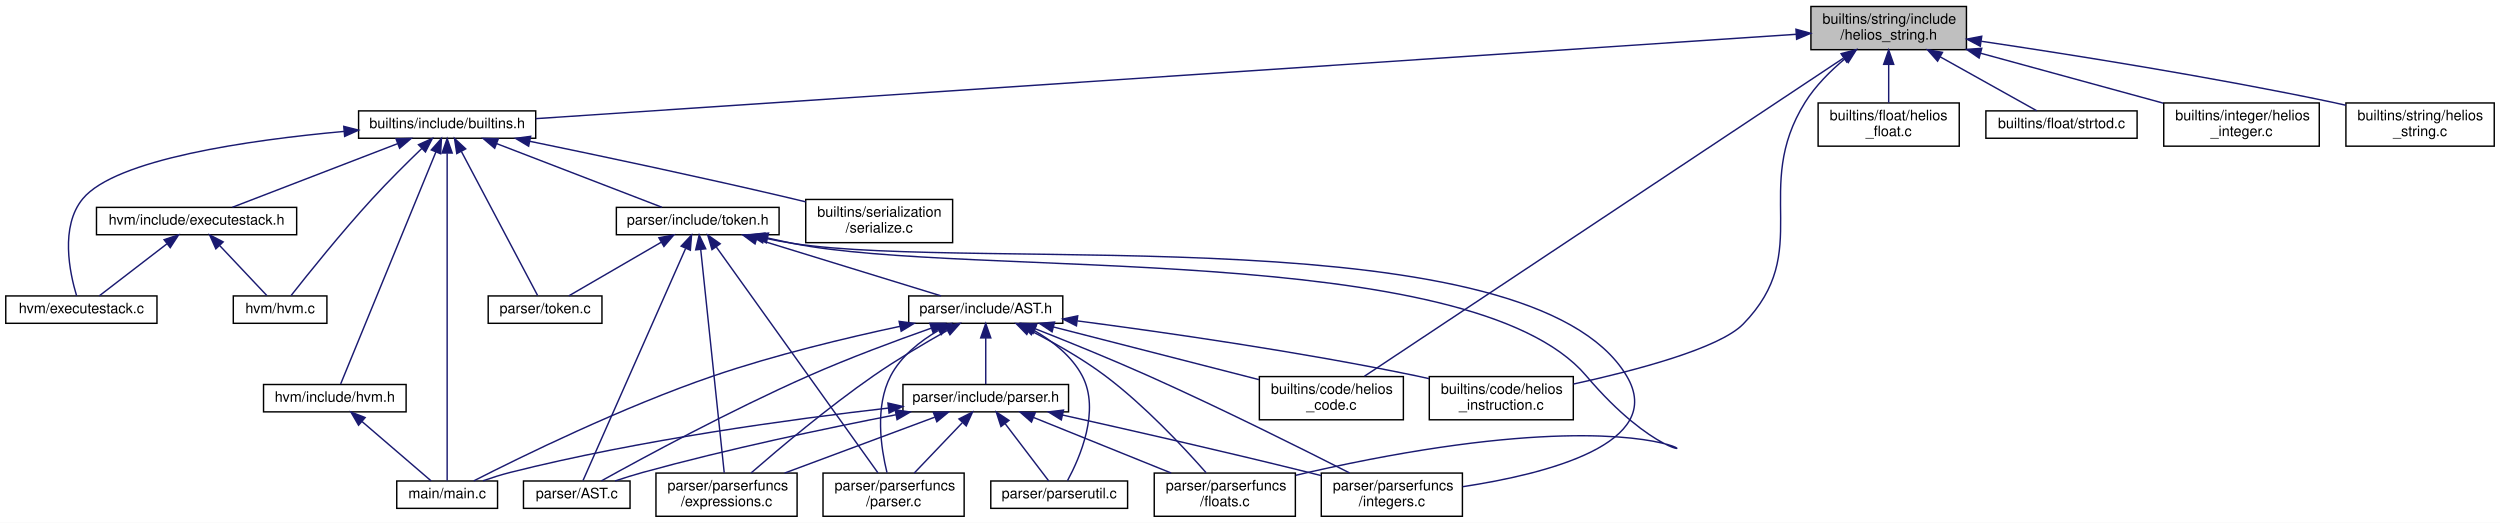
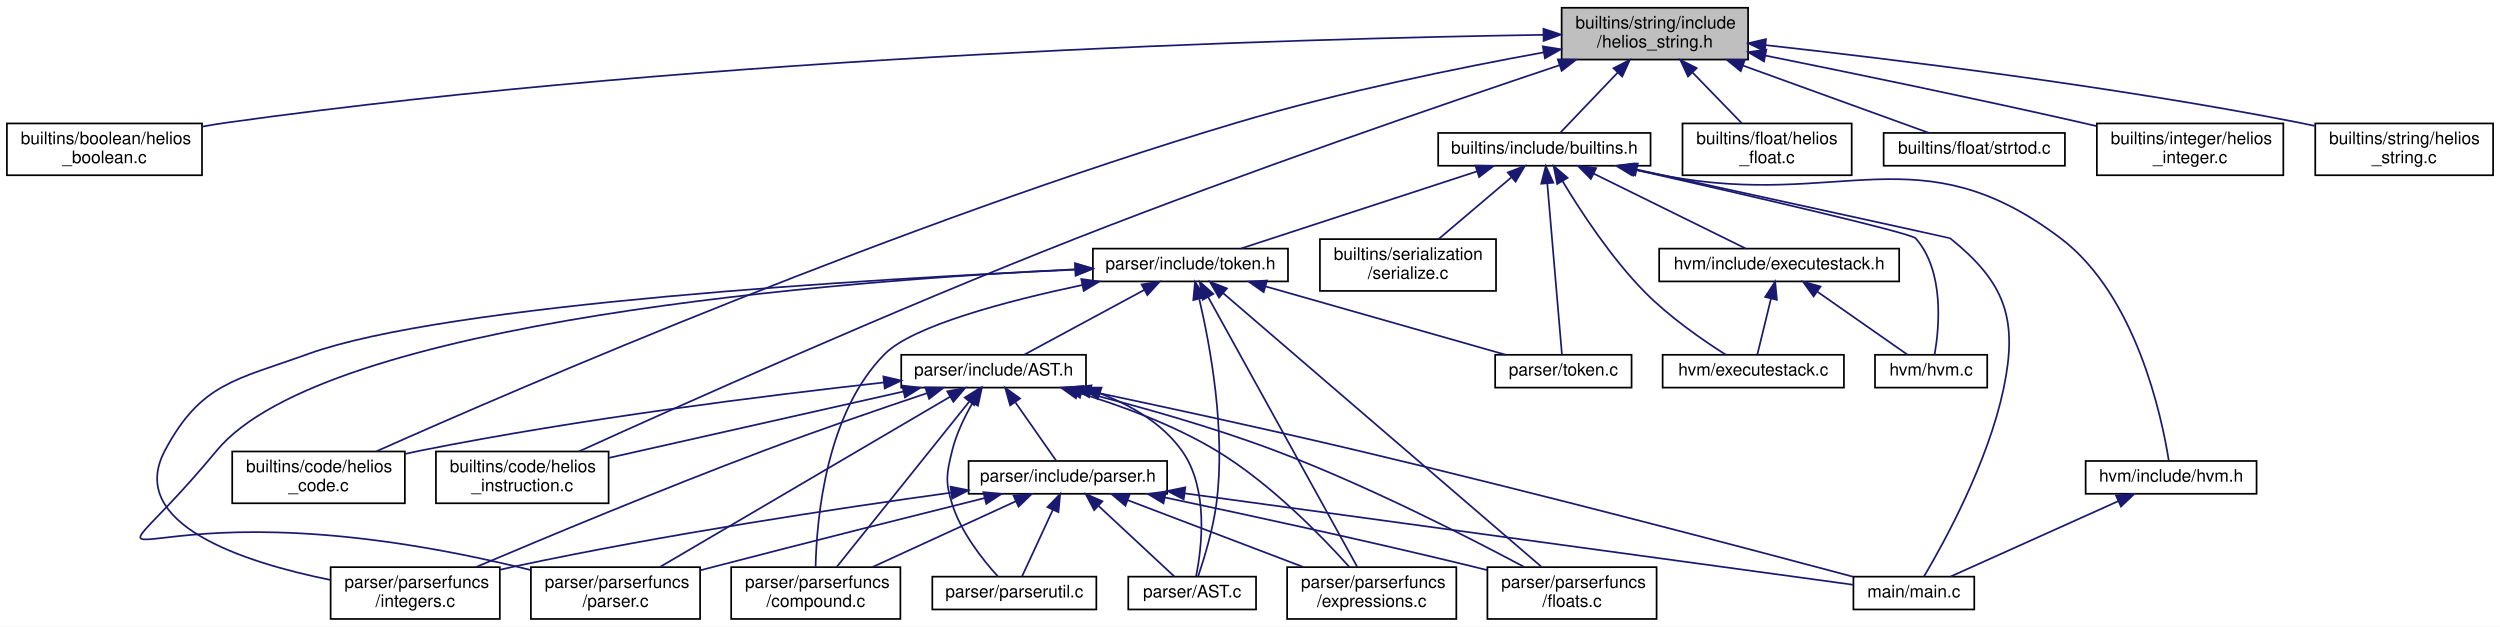
- <svg xmlns="http://www.w3.org/2000/svg" xmlns:xlink="http://www.w3.org/1999/xlink" width="1736pt" height="363pt" viewBox="0.00 0.00 1736.00 363.00">
+ <svg xmlns="http://www.w3.org/2000/svg" xmlns:xlink="http://www.w3.org/1999/xlink" width="1448pt" height="363pt" viewBox="0.00 0.00 1448.00 363.00">
  <g id="graph0" class="graph" transform="scale(1 1) rotate(0) translate(4 359)">
-     <polygon fill="#ffffff" stroke="transparent" points="-4,4 -4,-359 1732,-359 1732,4 -4,4" />
+     <polygon fill="#ffffff" stroke="transparent" points="-4,4 -4,-359 1444,-359 1444,4 -4,4" />
    <g id="node1" class="node">
      <g id="a_node1">
        <a xlink:title=" ">
-           <polygon fill="#bfbfbf" stroke="#000000" points="1253.5,-324.5 1253.5,-354.5 1361.5,-354.5 1361.5,-324.5 1253.5,-324.5" />
-           <text text-anchor="start" x="1261.5" y="-342.5" font-family="Helvetica,sans-Serif" font-size="10.00" fill="#000000">builtins/string/include</text>
-           <text text-anchor="middle" x="1307.5" y="-331.5" font-family="Helvetica,sans-Serif" font-size="10.00" fill="#000000">/helios_string.h</text>
+           <polygon fill="#bfbfbf" stroke="#000000" points="900.5,-324.5 900.5,-354.5 1008.5,-354.5 1008.5,-324.5 900.5,-324.5" />
+           <text text-anchor="start" x="908.5" y="-342.5" font-family="Helvetica,sans-Serif" font-size="10.00" fill="#000000">builtins/string/include</text>
+           <text text-anchor="middle" x="954.5" y="-331.5" font-family="Helvetica,sans-Serif" font-size="10.00" fill="#000000">/helios_string.h</text>
        </a>
      </g>
    </g>
    <g id="node2" class="node">
      <g id="a_node2">
-         <a xlink:href="helios__code_8c.html" target="_top" xlink:title=" ">
-           <polygon fill="#ffffff" stroke="#000000" points="870.5,-67.5 870.5,-97.5 970.5,-97.5 970.5,-67.5 870.5,-67.5" />
-           <text text-anchor="start" x="878.5" y="-85.5" font-family="Helvetica,sans-Serif" font-size="10.00" fill="#000000">builtins/code/helios</text>
-           <text text-anchor="middle" x="920.5" y="-74.5" font-family="Helvetica,sans-Serif" font-size="10.00" fill="#000000">_code.c</text>
+         <a xlink:href="helios__boolean_8c.html" target="_top" xlink:title=" ">
+           <polygon fill="#ffffff" stroke="#000000" points="0,-257.5 0,-287.5 113,-287.5 113,-257.5 0,-257.5" />
+           <text text-anchor="start" x="8" y="-275.5" font-family="Helvetica,sans-Serif" font-size="10.00" fill="#000000">builtins/boolean/helios</text>
+           <text text-anchor="middle" x="56.5" y="-264.5" font-family="Helvetica,sans-Serif" font-size="10.00" fill="#000000">_boolean.c</text>
        </a>
      </g>
    </g>
    <g id="edge1" class="edge">
-       <path fill="none" stroke="#191970" d="M1276.101,-318.649C1200.477,-268.428 1009.608,-141.675 943.479,-97.76" />
-       <polygon fill="#191970" stroke="#191970" points="1274.469,-321.767 1284.736,-324.383 1278.342,-315.935 1274.469,-321.767" />
+       <path fill="none" stroke="#191970" d="M889.919,-338.827C750.194,-336.638 409.664,-327.35 127.5,-288 122.877,-287.355 118.106,-286.573 113.329,-285.707" />
+       <polygon fill="#191970" stroke="#191970" points="889.976,-342.328 900.027,-338.978 890.081,-335.329 889.976,-342.328" />
    </g>
    <g id="node3" class="node">
      <g id="a_node3">
-         <a xlink:href="helios__instruction_8c.html" target="_top" xlink:title=" ">
-           <polygon fill="#ffffff" stroke="#000000" points="988.5,-67.5 988.5,-97.5 1088.5,-97.5 1088.5,-67.5 988.5,-67.5" />
-           <text text-anchor="start" x="996.5" y="-85.5" font-family="Helvetica,sans-Serif" font-size="10.00" fill="#000000">builtins/code/helios</text>
-           <text text-anchor="middle" x="1038.5" y="-74.5" font-family="Helvetica,sans-Serif" font-size="10.00" fill="#000000">_instruction.c</text>
+         <a xlink:href="helios__code_8c.html" target="_top" xlink:title=" ">
+           <polygon fill="#ffffff" stroke="#000000" points="130.5,-67.5 130.5,-97.5 230.5,-97.5 230.5,-67.5 130.5,-67.5" />
+           <text text-anchor="start" x="138.5" y="-85.5" font-family="Helvetica,sans-Serif" font-size="10.00" fill="#000000">builtins/code/helios</text>
+           <text text-anchor="middle" x="180.5" y="-74.5" font-family="Helvetica,sans-Serif" font-size="10.00" fill="#000000">_code.c</text>
        </a>
      </g>
    </g>
    <g id="edge2" class="edge">
-       <path fill="none" stroke="#191970" d="M1277.149,-318.211C1267.091,-309.82 1256.651,-299.444 1249.5,-288 1211.844,-227.735 1256.112,-184.877 1206.5,-134 1189.994,-117.073 1131.888,-101.764 1088.608,-92.319" />
-       <polygon fill="#191970" stroke="#191970" points="1275.056,-321.018 1285.064,-324.496 1279.409,-315.536 1275.056,-321.018" />
+       <path fill="none" stroke="#191970" d="M890.189,-328.694C841.018,-319.742 771.817,-305.646 712.5,-288 519.375,-230.547 297.117,-134.58 214.079,-97.634" />
+       <polygon fill="#191970" stroke="#191970" points="889.595,-332.144 900.057,-330.471 890.835,-325.254 889.595,-332.144" />
    </g>
    <g id="node4" class="node">
      <g id="a_node4">
-         <a xlink:href="helios__float_8c.html" target="_top" xlink:title=" ">
-           <polygon fill="#ffffff" stroke="#000000" points="1258.5,-257.5 1258.5,-287.5 1356.5,-287.5 1356.5,-257.5 1258.5,-257.5" />
-           <text text-anchor="start" x="1266.5" y="-275.5" font-family="Helvetica,sans-Serif" font-size="10.00" fill="#000000">builtins/float/helios</text>
-           <text text-anchor="middle" x="1307.5" y="-264.5" font-family="Helvetica,sans-Serif" font-size="10.00" fill="#000000">_float.c</text>
+         <a xlink:href="helios__instruction_8c.html" target="_top" xlink:title=" ">
+           <polygon fill="#ffffff" stroke="#000000" points="248.5,-67.5 248.5,-97.5 348.5,-97.5 348.5,-67.5 248.5,-67.5" />
+           <text text-anchor="start" x="256.5" y="-85.5" font-family="Helvetica,sans-Serif" font-size="10.00" fill="#000000">builtins/code/helios</text>
+           <text text-anchor="middle" x="298.5" y="-74.5" font-family="Helvetica,sans-Serif" font-size="10.00" fill="#000000">_instruction.c</text>
        </a>
      </g>
    </g>
    <g id="edge3" class="edge">
-       <path fill="none" stroke="#191970" d="M1307.5,-314.025C1307.5,-305.128 1307.5,-295.429 1307.5,-287.643" />
-       <polygon fill="#191970" stroke="#191970" points="1304,-314.297 1307.5,-324.297 1311,-314.297 1304,-314.297" />
+       <path fill="none" stroke="#191970" d="M899.004,-321.147C832.211,-298.765 716.878,-259.18 619.5,-221 512.984,-179.237 389.29,-123.885 331.466,-97.599" />
+       <polygon fill="#191970" stroke="#191970" points="898.304,-324.603 908.898,-324.456 900.524,-317.965 898.304,-324.603" />
    </g>
    <g id="node5" class="node">
      <g id="a_node5">
-         <a xlink:href="strtod_8c.html" target="_top" xlink:title=" ">
-           <polygon fill="#ffffff" stroke="#000000" points="1375,-263 1375,-282 1480,-282 1480,-263 1375,-263" />
-           <text text-anchor="middle" x="1427.5" y="-270" font-family="Helvetica,sans-Serif" font-size="10.00" fill="#000000">builtins/float/strtod.c</text>
+         <a xlink:href="helios__float_8c.html" target="_top" xlink:title=" ">
+           <polygon fill="#ffffff" stroke="#000000" points="970.5,-257.5 970.5,-287.5 1068.5,-287.5 1068.5,-257.5 970.5,-257.5" />
+           <text text-anchor="start" x="978.5" y="-275.5" font-family="Helvetica,sans-Serif" font-size="10.00" fill="#000000">builtins/float/helios</text>
+           <text text-anchor="middle" x="1019.5" y="-264.5" font-family="Helvetica,sans-Serif" font-size="10.00" fill="#000000">_float.c</text>
        </a>
      </g>
    </g>
    <g id="edge4" class="edge">
-       <path fill="none" stroke="#191970" d="M1343.248,-319.541C1365.408,-307.168 1392.875,-291.832 1410.299,-282.104" />
-       <polygon fill="#191970" stroke="#191970" points="1341.455,-316.533 1334.43,-324.464 1344.868,-322.645 1341.455,-316.533" />
+       <path fill="none" stroke="#191970" d="M976.401,-316.925C985.755,-307.283 996.426,-296.284 1004.809,-287.643" />
+       <polygon fill="#191970" stroke="#191970" points="973.701,-314.682 969.25,-324.297 978.725,-319.556 973.701,-314.682" />
    </g>
    <g id="node6" class="node">
      <g id="a_node6">
+         <a xlink:href="strtod_8c.html" target="_top" xlink:title=" ">
+           <polygon fill="#ffffff" stroke="#000000" points="1087,-263 1087,-282 1192,-282 1192,-263 1087,-263" />
+           <text text-anchor="middle" x="1139.5" y="-270" font-family="Helvetica,sans-Serif" font-size="10.00" fill="#000000">builtins/float/strtod.c</text>
+         </a>
+       </g>
+     </g>
+     <g id="edge5" class="edge">
+       <path fill="none" stroke="#191970" d="M1005.581,-321C1040.501,-308.354 1085.344,-292.113 1113.254,-282.005" />
+       <polygon fill="#191970" stroke="#191970" points="1004.228,-317.768 996.018,-324.464 1006.612,-324.349 1004.228,-317.768" />
+     </g>
+     <g id="node7" class="node">
+       <g id="a_node7">
        <a xlink:href="builtins_8h.html" target="_top" xlink:title=" ">
-           <polygon fill="#ffffff" stroke="#000000" points="245,-263 245,-282 368,-282 368,-263 245,-263" />
-           <text text-anchor="middle" x="306.5" y="-270" font-family="Helvetica,sans-Serif" font-size="10.00" fill="#000000">builtins/include/builtins.h</text>
-         </a>
-       </g>
-     </g>
-     <g id="edge5" class="edge">
-       <path fill="none" stroke="#191970" d="M1243.127,-335.191C1061.429,-323.03 546.266,-288.548 368.06,-276.62" />
-       <polygon fill="#191970" stroke="#191970" points="1243.116,-338.698 1253.327,-335.874 1243.583,-331.714 1243.116,-338.698" />
+           <polygon fill="#ffffff" stroke="#000000" points="829,-263 829,-282 952,-282 952,-263 829,-263" />
+           <text text-anchor="middle" x="890.5" y="-270" font-family="Helvetica,sans-Serif" font-size="10.00" fill="#000000">builtins/include/builtins.h</text>
+         </a>
+       </g>
+     </g>
+     <g id="edge6" class="edge">
+       <path fill="none" stroke="#191970" d="M932.878,-316.865C921.543,-304.998 908.259,-291.092 899.627,-282.055" />
+       <polygon fill="#191970" stroke="#191970" points="930.539,-319.483 939.977,-324.297 935.601,-314.648 930.539,-319.483" />
+     </g>
+     <g id="node25" class="node">
+       <g id="a_node25">
+         <a xlink:href="helios__integer_8c.html" target="_top" xlink:title=" ">
+           <polygon fill="#ffffff" stroke="#000000" points="1210.5,-257.5 1210.5,-287.5 1318.5,-287.5 1318.5,-257.5 1210.5,-257.5" />
+           <text text-anchor="start" x="1218.5" y="-275.5" font-family="Helvetica,sans-Serif" font-size="10.00" fill="#000000">builtins/integer/helios</text>
+           <text text-anchor="middle" x="1264.5" y="-264.5" font-family="Helvetica,sans-Serif" font-size="10.00" fill="#000000">_integer.c</text>
+         </a>
+       </g>
+     </g>
+     <g id="edge45" class="edge">
+       <path fill="none" stroke="#191970" d="M1018.598,-326.788C1068.537,-316.727 1139.558,-302.073 1201.5,-288 1204.356,-287.351 1207.281,-286.674 1210.233,-285.982" />
+       <polygon fill="#191970" stroke="#191970" points="1017.7,-323.399 1008.586,-328.801 1019.08,-330.261 1017.7,-323.399" />
+     </g>
+     <g id="node26" class="node">
+       <g id="a_node26">
+         <a xlink:href="helios__string_8c.html" target="_top" xlink:title=" ">
+           <polygon fill="#ffffff" stroke="#000000" points="1337,-257.5 1337,-287.5 1440,-287.5 1440,-257.5 1337,-257.5" />
+           <text text-anchor="start" x="1345" y="-275.5" font-family="Helvetica,sans-Serif" font-size="10.00" fill="#000000">builtins/string/helios</text>
+           <text text-anchor="middle" x="1388.5" y="-264.5" font-family="Helvetica,sans-Serif" font-size="10.00" fill="#000000">_string.c</text>
+         </a>
+       </g>
+     </g>
+     <g id="edge46" class="edge">
+       <path fill="none" stroke="#191970" d="M1018.727,-332.839C1093.341,-324.591 1219.962,-309.018 1327.5,-288 1330.503,-287.413 1333.578,-286.769 1336.675,-286.088" />
+       <polygon fill="#191970" stroke="#191970" points="1018.11,-329.385 1008.551,-333.954 1018.873,-336.344 1018.11,-329.385" />
+     </g>
+     <g id="node8" class="node">
+       <g id="a_node8">
+         <a xlink:href="serialize_8c.html" target="_top" xlink:title=" ">
+           <polygon fill="#ffffff" stroke="#000000" points="760.5,-190.5 760.5,-220.5 862.5,-220.5 862.5,-190.5 760.5,-190.5" />
+           <text text-anchor="start" x="768.5" y="-208.5" font-family="Helvetica,sans-Serif" font-size="10.00" fill="#000000">builtins/serialization</text>
+           <text text-anchor="middle" x="811.5" y="-197.5" font-family="Helvetica,sans-Serif" font-size="10.00" fill="#000000">/serialize.c</text>
+         </a>
+       </g>
+     </g>
+     <g id="edge7" class="edge">
+       <path fill="none" stroke="#191970" d="M871.4,-256.301C858.559,-245.411 841.753,-231.158 829.212,-220.522" />
+       <polygon fill="#191970" stroke="#191970" points="869.291,-259.102 879.181,-262.901 873.818,-253.763 869.291,-259.102" />
+     </g>
+     <g id="node9" class="node">
+       <g id="a_node9">
+         <a xlink:href="executestack_8c.html" target="_top" xlink:title=" ">
+           <polygon fill="#ffffff" stroke="#000000" points="959,-134.5 959,-153.5 1064,-153.5 1064,-134.5 959,-134.5" />
+           <text text-anchor="middle" x="1011.5" y="-141.5" font-family="Helvetica,sans-Serif" font-size="10.00" fill="#000000">hvm/executestack.c</text>
+         </a>
+       </g>
+     </g>
+     <g id="edge8" class="edge">
+       <path fill="none" stroke="#191970" d="M901.013,-254.089C911.614,-236.462 929.142,-209.708 948.5,-190 962.83,-175.411 982.174,-162.028 995.631,-153.505" />
+       <polygon fill="#191970" stroke="#191970" points="897.919,-252.447 895.869,-262.841 903.954,-255.994 897.919,-252.447" />
+     </g>
+     <g id="node10" class="node">
+       <g id="a_node10">
+         <a xlink:href="hvm_8c.html" target="_top" xlink:title=" ">
+           <polygon fill="#ffffff" stroke="#000000" points="1082,-134.5 1082,-153.5 1147,-153.5 1147,-134.5 1082,-134.5" />
+           <text text-anchor="middle" x="1114.5" y="-141.5" font-family="Helvetica,sans-Serif" font-size="10.00" fill="#000000">hvm/hvm.c</text>
+         </a>
+       </g>
+     </g>
+     <g id="edge9" class="edge">
+       <path fill="none" stroke="#191970" d="M942.783,-260.747C1005.533,-246.53 1102.745,-224.103 1105.5,-221 1122.209,-202.179 1119.31,-169.768 1116.533,-153.664" />
+       <polygon fill="#191970" stroke="#191970" points="942.008,-257.334 933.027,-262.954 943.553,-264.161 942.008,-257.334" />
+     </g>
+     <g id="node11" class="node">
+       <g id="a_node11">
+         <a xlink:href="executestack_8h.html" target="_top" xlink:title=" ">
+           <polygon fill="#ffffff" stroke="#000000" points="957,-196 957,-215 1096,-215 1096,-196 957,-196" />
+           <text text-anchor="middle" x="1026.5" y="-203" font-family="Helvetica,sans-Serif" font-size="10.00" fill="#000000">hvm/include/executestack.h</text>
+         </a>
+       </g>
+     </g>
+     <g id="edge10" class="edge">
+       <path fill="none" stroke="#191970" d="M919.118,-258.401C945.531,-245.389 984.041,-226.417 1007.051,-215.082" />
+       <polygon fill="#191970" stroke="#191970" points="917.409,-255.341 909.986,-262.901 920.503,-261.621 917.409,-255.341" />
+     </g>
+     <g id="node12" class="node">
+       <g id="a_node12">
+         <a xlink:href="hvm_8h.html" target="_top" xlink:title=" ">
+           <polygon fill="#ffffff" stroke="#000000" points="1204,-73 1204,-92 1303,-92 1303,-73 1204,-73" />
+           <text text-anchor="middle" x="1253.5" y="-80" font-family="Helvetica,sans-Serif" font-size="10.00" fill="#000000">hvm/include/hvm.h</text>
+         </a>
+       </g>
+     </g>
+     <g id="edge13" class="edge">
+       <path fill="none" stroke="#191970" d="M942.184,-260.849C948.676,-259.494 955.234,-258.178 961.5,-257 1062.324,-238.052 1107.661,-282.862 1189.5,-221 1233.24,-187.937 1248.089,-117.788 1252.171,-92.146" />
+       <polygon fill="#191970" stroke="#191970" points="941.144,-257.492 932.09,-262.995 942.6,-264.339 941.144,-257.492" />
+     </g>
+     <g id="node13" class="node">
+       <g id="a_node13">
+         <a xlink:href="main_8c.html" target="_top" xlink:title=" ">
+           <polygon fill="#ffffff" stroke="#000000" points="1069.5,-6 1069.5,-25 1139.5,-25 1139.5,-6 1069.5,-6" />
+           <text text-anchor="middle" x="1104.5" y="-13" font-family="Helvetica,sans-Serif" font-size="10.00" fill="#000000">main/main.c</text>
+         </a>
+       </g>
+     </g>
+     <g id="edge15" class="edge">
+       <path fill="none" stroke="#191970" d="M943.99,-260.815C1013.269,-245.677 1125.275,-221.181 1125.5,-221 1157.506,-195.298 1164.927,-174.174 1156.5,-134 1147.506,-91.123 1122.043,-44.811 1110.418,-25.175" />
+       <polygon fill="#191970" stroke="#191970" points="943.12,-257.423 934.097,-262.977 944.614,-264.262 943.12,-257.423" />
+     </g>
+     <g id="node14" class="node">
+       <g id="a_node14">
+         <a xlink:href="token_8h.html" target="_top" xlink:title=" ">
+           <polygon fill="#ffffff" stroke="#000000" points="629,-196 629,-215 742,-215 742,-196 629,-196" />
+           <text text-anchor="middle" x="685.5" y="-203" font-family="Helvetica,sans-Serif" font-size="10.00" fill="#000000">parser/include/token.h</text>
+         </a>
+       </g>
+     </g>
+     <g id="edge16" class="edge">
+       <path fill="none" stroke="#191970" d="M851.484,-259.748C811.651,-246.73 750.718,-226.815 714.817,-215.082" />
+       <polygon fill="#191970" stroke="#191970" points="850.536,-263.121 861.129,-262.901 852.711,-256.467 850.536,-263.121" />
+     </g>
+     <g id="node24" class="node">
+       <g id="a_node24">
+         <a xlink:href="token_8c.html" target="_top" xlink:title=" ">
+           <polygon fill="#ffffff" stroke="#000000" points="862,-134.5 862,-153.5 941,-153.5 941,-134.5 862,-134.5" />
+           <text text-anchor="middle" x="901.5" y="-141.5" font-family="Helvetica,sans-Serif" font-size="10.00" fill="#000000">parser/token.c</text>
+         </a>
+       </g>
+     </g>
+     <g id="edge44" class="edge">
+       <path fill="none" stroke="#191970" d="M892.197,-252.673C894.59,-224.724 898.863,-174.804 900.664,-153.77" />
+       <polygon fill="#191970" stroke="#191970" points="888.692,-252.579 891.327,-262.842 895.667,-253.177 888.692,-252.579" />
+     </g>
+     <g id="edge11" class="edge">
+       <path fill="none" stroke="#191970" d="M1021.764,-186.083C1019.139,-175.321 1015.989,-162.404 1013.877,-153.745" />
+       <polygon fill="#191970" stroke="#191970" points="1018.386,-187.005 1024.156,-195.891 1025.187,-185.346 1018.386,-187.005" />
+     </g>
+     <g id="edge12" class="edge">
+       <path fill="none" stroke="#191970" d="M1048.724,-189.969C1065.129,-178.504 1086.934,-163.265 1100.847,-153.542" />
+       <polygon fill="#191970" stroke="#191970" points="1046.442,-187.293 1040.25,-195.891 1050.452,-193.031 1046.442,-187.293" />
+     </g>
+     <g id="edge14" class="edge">
+       <path fill="none" stroke="#191970" d="M1222.905,-68.742C1193.95,-55.722 1151.239,-36.517 1125.809,-25.082" />
+       <polygon fill="#191970" stroke="#191970" points="1221.596,-71.992 1232.152,-72.9 1224.467,-65.607 1221.596,-71.992" />
+     </g>
+     <g id="node15" class="node">
+       <g id="a_node15">
+         <a xlink:href="AST_8c.html" target="_top" xlink:title=" ">
+           <polygon fill="#ffffff" stroke="#000000" points="649.5,-6 649.5,-25 723.5,-25 723.5,-6 649.5,-6" />
+           <text text-anchor="middle" x="686.5" y="-13" font-family="Helvetica,sans-Serif" font-size="10.00" fill="#000000">parser/AST.c</text>
+         </a>
+       </g>
+     </g>
+     <g id="edge17" class="edge">
+       <path fill="none" stroke="#191970" d="M690.643,-185.681C696.944,-158.763 706.129,-109.163 700.5,-67 698.514,-52.122 693.435,-35.451 689.973,-25.214" />
+       <polygon fill="#191970" stroke="#191970" points="687.158,-185.195 688.17,-195.741 693.956,-186.865 687.158,-185.195" />
+     </g>
+     <g id="node16" class="node">
+       <g id="a_node16">
+         <a xlink:href="AST_8h.html" target="_top" xlink:title=" ">
+           <polygon fill="#ffffff" stroke="#000000" points="518,-134.5 518,-153.5 625,-153.5 625,-134.5 518,-134.5" />
+           <text text-anchor="middle" x="571.5" y="-141.5" font-family="Helvetica,sans-Serif" font-size="10.00" fill="#000000">parser/include/AST.h</text>
+         </a>
+       </g>
+     </g>
+     <g id="edge18" class="edge">
+       <path fill="none" stroke="#191970" d="M658.754,-191.071C637.3,-179.497 607.795,-163.58 589.187,-153.542" />
+       <polygon fill="#191970" stroke="#191970" points="657.225,-194.223 667.688,-195.891 660.548,-188.062 657.225,-194.223" />
+     </g>
+     <g id="node18" class="node">
+       <g id="a_node18">
+         <a xlink:href="compound_8c.html" target="_top" xlink:title=" ">
+           <polygon fill="#ffffff" stroke="#000000" points="419.5,-.5 419.5,-30.5 517.5,-30.5 517.5,-.5 419.5,-.5" />
+           <text text-anchor="start" x="427.5" y="-18.5" font-family="Helvetica,sans-Serif" font-size="10.00" fill="#000000">parser/parserfuncs</text>
+           <text text-anchor="middle" x="468.5" y="-7.5" font-family="Helvetica,sans-Serif" font-size="10.00" fill="#000000">/compound.c</text>
+         </a>
+       </g>
+     </g>
+     <g id="edge38" class="edge">
+       <path fill="none" stroke="#191970" d="M622.947,-193.938C578.823,-184.586 524.789,-170.321 508.5,-154 474.555,-119.987 469.027,-59.087 468.385,-30.763" />
+       <polygon fill="#191970" stroke="#191970" points="622.266,-197.371 632.768,-195.974 623.687,-190.517 622.266,-197.371" />
+     </g>
+     <g id="node19" class="node">
+       <g id="a_node19">
+         <a xlink:href="expressions_8c.html" target="_top" xlink:title=" ">
+           <polygon fill="#ffffff" stroke="#000000" points="741.5,-.5 741.5,-30.5 839.5,-30.5 839.5,-.5 741.5,-.5" />
+           <text text-anchor="start" x="749.5" y="-18.5" font-family="Helvetica,sans-Serif" font-size="10.00" fill="#000000">parser/parserfuncs</text>
+           <text text-anchor="middle" x="790.5" y="-7.5" font-family="Helvetica,sans-Serif" font-size="10.00" fill="#000000">/expressions.c</text>
+         </a>
+       </g>
+     </g>
+     <g id="edge39" class="edge">
+       <path fill="none" stroke="#191970" d="M695.752,-186.949C716.481,-149.439 763.022,-65.223 782.099,-30.701" />
+       <polygon fill="#191970" stroke="#191970" points="692.625,-185.371 690.851,-195.817 698.752,-188.757 692.625,-185.371" />
+     </g>
+     <g id="node20" class="node">
+       <g id="a_node20">
+         <a xlink:href="floats_8c.html" target="_top" xlink:title=" ">
+           <polygon fill="#ffffff" stroke="#000000" points="857.5,-.5 857.5,-30.5 955.5,-30.5 955.5,-.5 857.5,-.5" />
+           <text text-anchor="start" x="865.5" y="-18.5" font-family="Helvetica,sans-Serif" font-size="10.00" fill="#000000">parser/parserfuncs</text>
+           <text text-anchor="middle" x="906.5" y="-7.5" font-family="Helvetica,sans-Serif" font-size="10.00" fill="#000000">/floats.c</text>
+         </a>
+       </g>
+     </g>
+     <g id="edge40" class="edge">
+       <path fill="none" stroke="#191970" d="M704.368,-189.279C746.513,-153.045 847.81,-65.957 888.819,-30.701" />
+       <polygon fill="#191970" stroke="#191970" points="702.064,-186.643 696.763,-195.817 706.628,-191.951 702.064,-186.643" />
+     </g>
+     <g id="node21" class="node">
+       <g id="a_node21">
+         <a xlink:href="integers_8c.html" target="_top" xlink:title=" ">
+           <polygon fill="#ffffff" stroke="#000000" points="187.5,-.5 187.5,-30.5 285.5,-30.5 285.5,-.5 187.5,-.5" />
+           <text text-anchor="start" x="195.5" y="-18.5" font-family="Helvetica,sans-Serif" font-size="10.00" fill="#000000">parser/parserfuncs</text>
+           <text text-anchor="middle" x="236.5" y="-7.5" font-family="Helvetica,sans-Serif" font-size="10.00" fill="#000000">/integers.c</text>
+         </a>
+       </g>
+     </g>
+     <g id="edge41" class="edge">
+       <path fill="none" stroke="#191970" d="M618.765,-202.821C499.449,-197.363 254.55,-182.948 174.5,-154 132.652,-138.867 112.389,-137.292 91.5,-98 68.863,-55.42 137.008,-33.329 187.423,-23.087" />
+       <polygon fill="#191970" stroke="#191970" points="618.723,-206.322 628.87,-203.275 619.037,-199.329 618.723,-206.322" />
+     </g>
+     <g id="node22" class="node">
+       <g id="a_node22">
+         <a xlink:href="parser_8c.html" target="_top" xlink:title=" ">
+           <polygon fill="#ffffff" stroke="#000000" points="303.5,-.5 303.5,-30.5 401.5,-30.5 401.5,-.5 303.5,-.5" />
+           <text text-anchor="start" x="311.5" y="-18.5" font-family="Helvetica,sans-Serif" font-size="10.00" fill="#000000">parser/parserfuncs</text>
+           <text text-anchor="middle" x="352.5" y="-7.5" font-family="Helvetica,sans-Serif" font-size="10.00" fill="#000000">/parser.c</text>
+         </a>
+       </g>
+     </g>
+     <g id="edge42" class="edge">
+       <path fill="none" stroke="#191970" d="M618.642,-203.019C483.204,-196.441 183.972,-173.504 121.5,-98 37.737,3.236 61.19,-86.404 294.5,-31 297.339,-30.326 300.252,-29.613 303.187,-28.88" />
+       <polygon fill="#191970" stroke="#191970" points="618.734,-206.527 628.887,-203.5 619.062,-199.535 618.734,-206.527" />
+     </g>
+     <g id="edge43" class="edge">
+       <path fill="none" stroke="#191970" d="M728.971,-193.123C769.983,-181.446 830.597,-164.188 867.987,-153.542" />
+       <polygon fill="#191970" stroke="#191970" points="727.909,-189.786 719.25,-195.891 729.826,-196.518 727.909,-189.786" />
+     </g>
+     <g id="edge19" class="edge">
+       <path fill="none" stroke="#191970" d="M507.987,-137.479C440.887,-130.059 332.174,-116.525 239.5,-98 236.592,-97.419 233.615,-96.779 230.617,-96.101" />
+       <polygon fill="#191970" stroke="#191970" points="507.662,-140.964 517.984,-138.573 508.424,-134.006 507.662,-140.964" />
+     </g>
+     <g id="edge20" class="edge">
+       <path fill="none" stroke="#191970" d="M519.359,-132.254C470.297,-121.201 397.317,-104.761 348.848,-93.842" />
+       <polygon fill="#191970" stroke="#191970" points="518.619,-135.675 529.143,-134.458 520.157,-128.846 518.619,-135.675" />
+     </g>
+     <g id="edge21" class="edge">
+       <path fill="none" stroke="#191970" d="M627.604,-132.346C670.193,-123.359 730.15,-110.408 782.5,-98 887.225,-73.177 1010.259,-40.736 1069.344,-24.951" />
+       <polygon fill="#191970" stroke="#191970" points="626.774,-128.944 617.709,-134.428 628.216,-135.794 626.774,-128.944" />
+     </g>
+     <g id="edge22" class="edge">
+       <path fill="none" stroke="#191970" d="M632.904,-131.2C651.047,-124.363 669.085,-113.921 680.5,-98 696.231,-76.059 692.093,-41.851 688.785,-25.226" />
+       <polygon fill="#191970" stroke="#191970" points="631.759,-127.893 623.442,-134.456 634.037,-134.512 631.759,-127.893" />
+     </g>
+     <g id="node17" class="node">
+       <g id="a_node17">
+         <a xlink:href="parser_8h.html" target="_top" xlink:title=" ">
+           <polygon fill="#ffffff" stroke="#000000" points="557,-73 557,-92 672,-92 672,-73 557,-73" />
+           <text text-anchor="middle" x="614.5" y="-80" font-family="Helvetica,sans-Serif" font-size="10.00" fill="#000000">parser/include/parser.h</text>
+         </a>
+       </g>
+     </g>
+     <g id="edge23" class="edge">
+       <path fill="none" stroke="#191970" d="M584.144,-125.917C591.843,-114.904 601.38,-101.265 607.687,-92.245" />
+       <polygon fill="#191970" stroke="#191970" points="581.081,-124.19 578.219,-134.391 586.817,-128.201 581.081,-124.19" />
+     </g>
+     <g id="edge32" class="edge">
+       <path fill="none" stroke="#191970" d="M557.32,-126.309C536.978,-100.931 499.858,-54.622 480.685,-30.702" />
+       <polygon fill="#191970" stroke="#191970" points="554.773,-128.728 563.758,-134.342 560.235,-124.35 554.773,-128.728" />
+     </g>
+     <g id="edge33" class="edge">
+       <path fill="none" stroke="#191970" d="M620.215,-131.657C645.277,-124.087 675.688,-112.949 700.5,-98 731.547,-79.295 761.273,-48.769 777.591,-30.559" />
+       <polygon fill="#191970" stroke="#191970" points="619.159,-128.318 610.543,-134.483 621.123,-135.037 619.159,-128.318" />
+     </g>
+     <g id="edge34" class="edge">
+       <path fill="none" stroke="#191970" d="M622.399,-132.041C654.919,-123.814 697.731,-111.888 734.5,-98 787.015,-78.165 845.391,-48.428 878.846,-30.598" />
+       <polygon fill="#191970" stroke="#191970" points="621.51,-128.656 612.656,-134.474 623.206,-135.447 621.51,-128.656" />
+     </g>
+     <g id="edge35" class="edge">
+       <path fill="none" stroke="#191970" d="M532.821,-131.245C506.174,-122.306 470.025,-109.879 438.5,-98 379.478,-75.76 311.783,-47.551 271.664,-30.545" />
+       <polygon fill="#191970" stroke="#191970" points="531.945,-134.643 542.538,-134.492 534.163,-128.004 531.945,-134.643" />
+     </g>
+     <g id="edge36" class="edge">
+       <path fill="none" stroke="#191970" d="M546.279,-129.202C504.361,-104.605 420.777,-55.562 378.408,-30.702" />
+       <polygon fill="#191970" stroke="#191970" points="544.643,-132.3 555.039,-134.342 548.186,-126.262 544.643,-132.3" />
    </g>
    <g id="node23" class="node">
      <g id="a_node23">
-         <a xlink:href="helios__integer_8c.html" target="_top" xlink:title=" ">
-           <polygon fill="#ffffff" stroke="#000000" points="1498.5,-257.5 1498.5,-287.5 1606.5,-287.5 1606.5,-257.5 1498.5,-257.5" />
-           <text text-anchor="start" x="1506.5" y="-275.5" font-family="Helvetica,sans-Serif" font-size="10.00" fill="#000000">builtins/integer/helios</text>
-           <text text-anchor="middle" x="1552.5" y="-264.5" font-family="Helvetica,sans-Serif" font-size="10.00" fill="#000000">_integer.c</text>
-         </a>
-       </g>
-     </g>
-     <g id="edge41" class="edge">
-       <path fill="none" stroke="#191970" d="M1371.338,-322.042C1410.711,-311.275 1460.668,-297.613 1498.146,-287.364" />
-       <polygon fill="#191970" stroke="#191970" points="1370.292,-318.7 1361.57,-324.714 1372.139,-325.452 1370.292,-318.7" />
-     </g>
-     <g id="node24" class="node">
-       <g id="a_node24">
-         <a xlink:href="helios__string_8c.html" target="_top" xlink:title=" ">
-           <polygon fill="#ffffff" stroke="#000000" points="1625,-257.5 1625,-287.5 1728,-287.5 1728,-257.5 1625,-257.5" />
-           <text text-anchor="start" x="1633" y="-275.5" font-family="Helvetica,sans-Serif" font-size="10.00" fill="#000000">builtins/string/helios</text>
-           <text text-anchor="middle" x="1676.5" y="-264.5" font-family="Helvetica,sans-Serif" font-size="10.00" fill="#000000">_string.c</text>
-         </a>
-       </g>
-     </g>
-     <g id="edge42" class="edge">
-       <path fill="none" stroke="#191970" d="M1371.831,-330.337C1434.344,-321.058 1531.823,-305.595 1615.5,-288 1618.601,-287.348 1621.782,-286.645 1624.986,-285.91" />
-       <polygon fill="#191970" stroke="#191970" points="1371.106,-326.906 1361.724,-331.828 1372.128,-333.831 1371.106,-326.906" />
-     </g>
-     <g id="node7" class="node">
-       <g id="a_node7">
-         <a xlink:href="serialize_8c.html" target="_top" xlink:title=" ">
-           <polygon fill="#ffffff" stroke="#000000" points="555.5,-190.5 555.5,-220.5 657.5,-220.5 657.5,-190.5 555.5,-190.5" />
-           <text text-anchor="start" x="563.5" y="-208.5" font-family="Helvetica,sans-Serif" font-size="10.00" fill="#000000">builtins/serialization</text>
-           <text text-anchor="middle" x="606.5" y="-197.5" font-family="Helvetica,sans-Serif" font-size="10.00" fill="#000000">/serialize.c</text>
-         </a>
-       </g>
-     </g>
-     <g id="edge6" class="edge">
-       <path fill="none" stroke="#191970" d="M364.025,-260.854C412.737,-250.825 484.357,-235.688 546.5,-221 549.432,-220.307 552.44,-219.58 555.473,-218.835" />
-       <polygon fill="#191970" stroke="#191970" points="363.081,-257.475 353.989,-262.914 364.489,-264.332 363.081,-257.475" />
-     </g>
-     <g id="node8" class="node">
-       <g id="a_node8">
-         <a xlink:href="executestack_8c.html" target="_top" xlink:title=" ">
-           <polygon fill="#ffffff" stroke="#000000" points="0,-134.5 0,-153.5 105,-153.5 105,-134.5 0,-134.5" />
-           <text text-anchor="middle" x="52.5" y="-141.5" font-family="Helvetica,sans-Serif" font-size="10.00" fill="#000000">hvm/executestack.c</text>
-         </a>
-       </g>
-     </g>
-     <g id="edge7" class="edge">
-       <path fill="none" stroke="#191970" d="M234.949,-267.754C168.414,-261.682 76.236,-248.464 53.5,-221 37.558,-201.742 44.373,-169.533 49.204,-153.569" />
-       <polygon fill="#191970" stroke="#191970" points="234.712,-271.247 244.98,-268.634 235.324,-264.274 234.712,-271.247" />
-     </g>
-     <g id="node9" class="node">
-       <g id="a_node9">
-         <a xlink:href="hvm_8c.html" target="_top" xlink:title=" ">
-           <polygon fill="#ffffff" stroke="#000000" points="158,-134.5 158,-153.5 223,-153.5 223,-134.5 158,-134.5" />
-           <text text-anchor="middle" x="190.5" y="-141.5" font-family="Helvetica,sans-Serif" font-size="10.00" fill="#000000">hvm/hvm.c</text>
-         </a>
-       </g>
-     </g>
-     <g id="edge8" class="edge">
-       <path fill="none" stroke="#191970" d="M289.004,-255.995C278.711,-246.085 265.582,-233.092 254.5,-221 233.125,-197.677 209.795,-168.598 198.093,-153.736" />
-       <polygon fill="#191970" stroke="#191970" points="286.592,-258.531 296.241,-262.906 291.426,-253.469 286.592,-258.531" />
-     </g>
-     <g id="node10" class="node">
-       <g id="a_node10">
-         <a xlink:href="executestack_8h.html" target="_top" xlink:title=" ">
-           <polygon fill="#ffffff" stroke="#000000" points="63,-196 63,-215 202,-215 202,-196 63,-196" />
-           <text text-anchor="middle" x="132.5" y="-203" font-family="Helvetica,sans-Serif" font-size="10.00" fill="#000000">hvm/include/executestack.h</text>
-         </a>
-       </g>
-     </g>
-     <g id="edge9" class="edge">
-       <path fill="none" stroke="#191970" d="M272.086,-259.249C238.263,-246.225 187.468,-226.666 157.384,-215.082" />
-       <polygon fill="#191970" stroke="#191970" points="270.98,-262.573 281.57,-262.901 273.496,-256.041 270.98,-262.573" />
-     </g>
-     <g id="node11" class="node">
-       <g id="a_node11">
-         <a xlink:href="hvm_8h.html" target="_top" xlink:title=" ">
-           <polygon fill="#ffffff" stroke="#000000" points="179,-73 179,-92 278,-92 278,-73 179,-73" />
-           <text text-anchor="middle" x="228.5" y="-80" font-family="Helvetica,sans-Serif" font-size="10.00" fill="#000000">hvm/include/hvm.h</text>
-         </a>
-       </g>
-     </g>
-     <g id="edge12" class="edge">
-       <path fill="none" stroke="#191970" d="M298.671,-253.429C282.298,-213.546 244.931,-122.524 232.561,-92.392" />
-       <polygon fill="#191970" stroke="#191970" points="295.489,-254.895 302.525,-262.817 301.965,-252.237 295.489,-254.895" />
-     </g>
-     <g id="node12" class="node">
-       <g id="a_node12">
-         <a xlink:href="main_8c.html" target="_top" xlink:title=" ">
-           <polygon fill="#ffffff" stroke="#000000" points="271.5,-6 271.5,-25 341.5,-25 341.5,-6 271.5,-6" />
-           <text text-anchor="middle" x="306.5" y="-13" font-family="Helvetica,sans-Serif" font-size="10.00" fill="#000000">main/main.c</text>
-         </a>
-       </g>
-     </g>
-     <g id="edge14" class="edge">
-       <path fill="none" stroke="#191970" d="M306.5,-252.522C306.5,-200.658 306.5,-63.135 306.5,-25.271" />
-       <polygon fill="#191970" stroke="#191970" points="303,-252.739 306.5,-262.739 310,-252.739 303,-252.739" />
-     </g>
-     <g id="node13" class="node">
-       <g id="a_node13">
-         <a xlink:href="token_8h.html" target="_top" xlink:title=" ">
-           <polygon fill="#ffffff" stroke="#000000" points="424,-196 424,-215 537,-215 537,-196 424,-196" />
-           <text text-anchor="middle" x="480.5" y="-203" font-family="Helvetica,sans-Serif" font-size="10.00" fill="#000000">parser/include/token.h</text>
-         </a>
-       </g>
-     </g>
-     <g id="edge15" class="edge">
-       <path fill="none" stroke="#191970" d="M340.914,-259.249C374.737,-246.225 425.532,-226.666 455.616,-215.082" />
-       <polygon fill="#191970" stroke="#191970" points="339.504,-256.041 331.43,-262.901 342.02,-262.573 339.504,-256.041" />
-     </g>
-     <g id="node22" class="node">
-       <g id="a_node22">
-         <a xlink:href="token_8c.html" target="_top" xlink:title=" ">
-           <polygon fill="#ffffff" stroke="#000000" points="335,-134.5 335,-153.5 414,-153.5 414,-134.5 335,-134.5" />
-           <text text-anchor="middle" x="374.5" y="-141.5" font-family="Helvetica,sans-Serif" font-size="10.00" fill="#000000">parser/token.c</text>
-         </a>
-       </g>
-     </g>
-     <g id="edge40" class="edge">
-       <path fill="none" stroke="#191970" d="M316.407,-253.779C331.075,-226.06 358.051,-175.084 369.33,-153.77" />
-       <polygon fill="#191970" stroke="#191970" points="313.195,-252.366 311.611,-262.842 319.382,-255.64 313.195,-252.366" />
-     </g>
-     <g id="edge10" class="edge">
-       <path fill="none" stroke="#191970" d="M111.881,-189.649C97.016,-178.222 77.443,-163.175 64.912,-153.542" />
-       <polygon fill="#191970" stroke="#191970" points="109.939,-192.571 120,-195.891 114.205,-187.021 109.939,-192.571" />
-     </g>
-     <g id="edge11" class="edge">
-       <path fill="none" stroke="#191970" d="M148.626,-188.401C159.164,-177.227 172.548,-163.036 181.31,-153.745" />
-       <polygon fill="#191970" stroke="#191970" points="145.877,-186.214 141.562,-195.891 150.97,-191.017 145.877,-186.214" />
-     </g>
-     <g id="edge13" class="edge">
-       <path fill="none" stroke="#191970" d="M247.361,-66.299C262.362,-53.413 282.843,-35.821 295.345,-25.082" />
-       <polygon fill="#191970" stroke="#191970" points="244.981,-63.73 239.675,-72.9 249.542,-69.04 244.981,-63.73" />
-     </g>
-     <g id="node14" class="node">
-       <g id="a_node14">
-         <a xlink:href="AST_8c.html" target="_top" xlink:title=" ">
-           <polygon fill="#ffffff" stroke="#000000" points="359.5,-6 359.5,-25 433.5,-25 433.5,-6 359.5,-6" />
-           <text text-anchor="middle" x="396.5" y="-13" font-family="Helvetica,sans-Serif" font-size="10.00" fill="#000000">parser/AST.c</text>
-         </a>
-       </g>
-     </g>
-     <g id="edge16" class="edge">
-       <path fill="none" stroke="#191970" d="M472.069,-186.429C454.436,-146.546 414.195,-55.524 400.873,-25.392" />
-       <polygon fill="#191970" stroke="#191970" points="468.974,-188.086 476.219,-195.817 475.377,-185.255 468.974,-188.086" />
-     </g>
-     <g id="node15" class="node">
-       <g id="a_node15">
-         <a xlink:href="AST_8h.html" target="_top" xlink:title=" ">
-           <polygon fill="#ffffff" stroke="#000000" points="627,-134.5 627,-153.5 734,-153.5 734,-134.5 627,-134.5" />
-           <text text-anchor="middle" x="680.5" y="-141.5" font-family="Helvetica,sans-Serif" font-size="10.00" fill="#000000">parser/include/AST.h</text>
-         </a>
-       </g>
-     </g>
-     <g id="edge17" class="edge">
-       <path fill="none" stroke="#191970" d="M521.475,-192.9C559.436,-181.227 615.068,-164.12 649.469,-153.542" />
-       <polygon fill="#191970" stroke="#191970" points="520.28,-189.606 511.75,-195.891 522.337,-196.297 520.28,-189.606" />
-     </g>
-     <g id="node17" class="node">
-       <g id="a_node17">
-         <a xlink:href="expressions_8c.html" target="_top" xlink:title=" ">
-           <polygon fill="#ffffff" stroke="#000000" points="451.5,-.5 451.5,-30.5 549.5,-30.5 549.5,-.5 451.5,-.5" />
-           <text text-anchor="start" x="459.5" y="-18.5" font-family="Helvetica,sans-Serif" font-size="10.00" fill="#000000">parser/parserfuncs</text>
-           <text text-anchor="middle" x="500.5" y="-7.5" font-family="Helvetica,sans-Serif" font-size="10.00" fill="#000000">/expressions.c</text>
-         </a>
-       </g>
-     </g>
-     <g id="edge35" class="edge">
-       <path fill="none" stroke="#191970" d="M482.606,-185.489C486.627,-147.297 495.312,-64.782 498.9,-30.701" />
-       <polygon fill="#191970" stroke="#191970" points="479.086,-185.505 481.519,-195.817 486.047,-186.238 479.086,-185.505" />
-     </g>
-     <g id="node18" class="node">
-       <g id="a_node18">
-         <a xlink:href="floats_8c.html" target="_top" xlink:title=" ">
-           <polygon fill="#ffffff" stroke="#000000" points="797.5,-.5 797.5,-30.5 895.5,-30.5 895.5,-.5 797.5,-.5" />
-           <text text-anchor="start" x="805.5" y="-18.5" font-family="Helvetica,sans-Serif" font-size="10.00" fill="#000000">parser/parserfuncs</text>
-           <text text-anchor="middle" x="846.5" y="-7.5" font-family="Helvetica,sans-Serif" font-size="10.00" fill="#000000">/floats.c</text>
-         </a>
-       </g>
-     </g>
-     <g id="edge36" class="edge">
-       <path fill="none" stroke="#191970" d="M528.963,-193.738C534.858,-192.42 540.808,-191.142 546.5,-190 668.213,-165.574 1017.273,-192.733 1097.5,-98 1190.087,11.328 1219.992,-102.47 904.5,-31 901.654,-30.355 898.736,-29.666 895.797,-28.95" />
-       <polygon fill="#191970" stroke="#191970" points="528.116,-190.341 519.146,-195.979 529.674,-197.166 528.116,-190.341" />
-     </g>
-     <g id="node19" class="node">
-       <g id="a_node19">
-         <a xlink:href="integers_8c.html" target="_top" xlink:title=" ">
-           <polygon fill="#ffffff" stroke="#000000" points="913.5,-.5 913.5,-30.5 1011.5,-30.5 1011.5,-.5 913.5,-.5" />
-           <text text-anchor="start" x="921.5" y="-18.5" font-family="Helvetica,sans-Serif" font-size="10.00" fill="#000000">parser/parserfuncs</text>
-           <text text-anchor="middle" x="962.5" y="-7.5" font-family="Helvetica,sans-Serif" font-size="10.00" fill="#000000">/integers.c</text>
+         <a xlink:href="parserutil_8c.html" target="_top" xlink:title=" ">
+           <polygon fill="#ffffff" stroke="#000000" points="536,-6 536,-25 631,-25 631,-6 536,-6" />
+           <text text-anchor="middle" x="583.5" y="-13" font-family="Helvetica,sans-Serif" font-size="10.00" fill="#000000">parser/parserutil.c</text>
        </a>
      </g>
    </g>
    <g id="edge37" class="edge">
-       <path fill="none" stroke="#191970" d="M526.793,-193.675C533.377,-192.272 540.088,-190.99 546.5,-190 675.256,-170.125 1058.694,-209.848 1125.5,-98 1153.637,-50.893 1069.306,-29.778 1011.665,-21.038" />
-       <polygon fill="#191970" stroke="#191970" points="525.607,-190.354 516.613,-195.954 527.136,-197.185 525.607,-190.354" />
-     </g>
-     <g id="node20" class="node">
-       <g id="a_node20">
-         <a xlink:href="parser_8c.html" target="_top" xlink:title=" ">
-           <polygon fill="#ffffff" stroke="#000000" points="567.5,-.5 567.5,-30.5 665.5,-30.5 665.5,-.5 567.5,-.5" />
-           <text text-anchor="start" x="575.5" y="-18.5" font-family="Helvetica,sans-Serif" font-size="10.00" fill="#000000">parser/parserfuncs</text>
-           <text text-anchor="middle" x="616.5" y="-7.5" font-family="Helvetica,sans-Serif" font-size="10.00" fill="#000000">/parser.c</text>
-         </a>
-       </g>
-     </g>
-     <g id="edge38" class="edge">
-       <path fill="none" stroke="#191970" d="M493.438,-187.425C520.114,-150.157 580.804,-65.37 605.619,-30.701" />
-       <polygon fill="#191970" stroke="#191970" points="490.406,-185.648 487.431,-195.817 496.098,-189.722 490.406,-185.648" />
-     </g>
-     <g id="edge39" class="edge">
-       <path fill="none" stroke="#191970" d="M455.092,-190.758C435.191,-179.212 408.093,-163.49 390.946,-153.542" />
-       <polygon fill="#191970" stroke="#191970" points="453.531,-193.899 463.938,-195.891 457.044,-187.845 453.531,-193.899" />
-     </g>
-     <g id="edge18" class="edge">
-       <path fill="none" stroke="#191970" d="M727.51,-131.954C768.622,-121.419 828.166,-106.161 870.22,-95.384" />
-       <polygon fill="#191970" stroke="#191970" points="726.555,-128.585 717.737,-134.458 728.293,-135.366 726.555,-128.585" />
-     </g>
-     <g id="edge19" class="edge">
-       <path fill="none" stroke="#191970" d="M744.206,-136.158C804.976,-128.216 898.927,-114.734 979.5,-98 982.403,-97.397 985.378,-96.74 988.372,-96.049" />
-       <polygon fill="#191970" stroke="#191970" points="743.469,-132.724 734.002,-137.48 744.369,-139.666 743.469,-132.724" />
-     </g>
-     <g id="edge20" class="edge">
-       <path fill="none" stroke="#191970" d="M621.06,-132.419C583.436,-124.384 534.038,-112.528 491.5,-98 428.602,-76.518 357.741,-41.788 324.958,-25.081" />
-       <polygon fill="#191970" stroke="#191970" points="620.345,-135.845 630.851,-134.481 621.787,-128.996 620.345,-135.845" />
-     </g>
-     <g id="edge21" class="edge">
-       <path fill="none" stroke="#191970" d="M642.622,-131.113C618.067,-122.447 585.547,-110.381 557.5,-98 503.77,-74.282 442.629,-41.194 413.574,-25.08" />
-       <polygon fill="#191970" stroke="#191970" points="641.691,-134.495 652.286,-134.494 644.002,-127.888 641.691,-134.495" />
-     </g>
-     <g id="node16" class="node">
-       <g id="a_node16">
-         <a xlink:href="parser_8h.html" target="_top" xlink:title=" ">
-           <polygon fill="#ffffff" stroke="#000000" points="623,-73 623,-92 738,-92 738,-73 623,-73" />
-           <text text-anchor="middle" x="680.5" y="-80" font-family="Helvetica,sans-Serif" font-size="10.00" fill="#000000">parser/include/parser.h</text>
-         </a>
-       </g>
-     </g>
-     <g id="edge22" class="edge">
-       <path fill="none" stroke="#191970" d="M680.5,-124.246C680.5,-113.552 680.5,-100.814 680.5,-92.245" />
-       <polygon fill="#191970" stroke="#191970" points="677,-124.391 680.5,-134.391 684,-124.391 677,-124.391" />
+       <path fill="none" stroke="#191970" d="M559.375,-125.722C554.682,-117.593 549.874,-107.684 547.5,-98 544.219,-84.619 543.362,-80.142 547.5,-67 552.677,-50.56 565.176,-34.795 573.988,-25.135" />
+       <polygon fill="#191970" stroke="#191970" points="556.453,-127.651 564.679,-134.328 562.412,-123.979 556.453,-127.651" />
+     </g>
+     <g id="edge24" class="edge">
+       <path fill="none" stroke="#191970" d="M682.079,-73.26C787.815,-58.802 988.627,-31.344 1069.478,-20.289" />
+       <polygon fill="#191970" stroke="#191970" points="681.584,-69.795 672.15,-74.617 682.532,-76.73 681.584,-69.795" />
+     </g>
+     <g id="edge25" class="edge">
+       <path fill="none" stroke="#191970" d="M632.296,-65.94C646.107,-53.088 664.77,-35.721 676.203,-25.082" />
+       <polygon fill="#191970" stroke="#191970" points="629.752,-63.526 624.816,-72.9 634.521,-68.65 629.752,-63.526" />
+     </g>
+     <g id="edge26" class="edge">
+       <path fill="none" stroke="#191970" d="M584.491,-68.729C560.248,-57.603 526.177,-41.968 501.234,-30.522" />
+       <polygon fill="#191970" stroke="#191970" points="583.033,-71.911 593.582,-72.9 585.953,-65.549 583.033,-71.911" />
+     </g>
+     <g id="edge27" class="edge">
+       <path fill="none" stroke="#191970" d="M649.135,-69.315C678.442,-58.158 720.439,-42.171 751.04,-30.522" />
+       <polygon fill="#191970" stroke="#191970" points="647.817,-66.072 639.716,-72.9 650.308,-72.614 647.817,-66.072" />
+     </g>
+     <g id="edge28" class="edge">
+       <path fill="none" stroke="#191970" d="M670.602,-70.885C718.106,-60.876 787.94,-45.748 848.5,-31 851.437,-30.285 854.452,-29.533 857.492,-28.761" />
+       <polygon fill="#191970" stroke="#191970" points="669.882,-67.46 660.815,-72.942 671.321,-74.311 669.882,-67.46" />
+     </g>
+     <g id="edge29" class="edge">
+       <path fill="none" stroke="#191970" d="M546.826,-73.644C481.802,-64.656 380.95,-49.458 294.5,-31 291.646,-30.391 288.722,-29.729 285.779,-29.034" />
+       <polygon fill="#191970" stroke="#191970" points="546.564,-77.141 556.947,-75.033 547.515,-70.206 546.564,-77.141" />
    </g>
    <g id="edge30" class="edge">
-       <path fill="none" stroke="#191970" d="M653.732,-129.507C638.392,-120.885 618.974,-109.428 602.5,-98 571.248,-76.321 537.364,-47.818 517.581,-30.62" />
-       <polygon fill="#191970" stroke="#191970" points="652.252,-132.689 662.694,-134.483 655.65,-126.569 652.252,-132.689" />
+       <path fill="none" stroke="#191970" d="M566.296,-70.531C524.928,-60.211 463.737,-44.833 410.5,-31 407.575,-30.24 404.568,-29.453 401.535,-28.655" />
+       <polygon fill="#191970" stroke="#191970" points="565.559,-73.954 576.109,-72.977 567.252,-67.162 565.559,-73.954" />
    </g>
    <g id="edge31" class="edge">
-       <path fill="none" stroke="#191970" d="M710.698,-129.819C727.003,-121.545 747.093,-110.324 763.5,-98 790.791,-77.501 818.008,-48.377 833.495,-30.777" />
-       <polygon fill="#191970" stroke="#191970" points="708.995,-126.757 701.592,-134.336 712.106,-133.028 708.995,-126.757" />
-     </g>
-     <g id="edge32" class="edge">
-       <path fill="none" stroke="#191970" d="M714.864,-130.71C737.389,-121.827 767.391,-109.671 793.5,-98 843.129,-75.815 899.69,-47.59 933.172,-30.566" />
-       <polygon fill="#191970" stroke="#191970" points="713.423,-127.515 705.392,-134.426 715.98,-134.032 713.423,-127.515" />
-     </g>
-     <g id="edge33" class="edge">
-       <path fill="none" stroke="#191970" d="M647.606,-129.519C634.852,-122.074 621.625,-111.65 614.5,-98 603.429,-76.789 607.653,-48.144 611.929,-30.79" />
-       <polygon fill="#191970" stroke="#191970" points="646.249,-132.764 656.714,-134.418 649.565,-126.599 646.249,-132.764" />
-     </g>
-     <g id="node21" class="node">
-       <g id="a_node21">
-         <a xlink:href="parserutil_8c.html" target="_top" xlink:title=" ">
-           <polygon fill="#ffffff" stroke="#000000" points="684,-6 684,-25 779,-25 779,-6 684,-6" />
-           <text text-anchor="middle" x="731.5" y="-13" font-family="Helvetica,sans-Serif" font-size="10.00" fill="#000000">parser/parserutil.c</text>
-         </a>
-       </g>
-     </g>
-     <g id="edge34" class="edge">
-       <path fill="none" stroke="#191970" d="M714.163,-129.467C727.02,-122.051 740.307,-111.663 747.5,-98 760.141,-73.987 745.967,-41.317 737.27,-25.246" />
-       <polygon fill="#191970" stroke="#191970" points="712.163,-126.566 704.971,-134.346 715.445,-132.749 712.163,-126.566" />
-     </g>
-     <g id="edge23" class="edge">
-       <path fill="none" stroke="#191970" d="M612.882,-75.633C545.662,-67.947 439.951,-53.532 350.5,-31 344.217,-29.417 337.564,-27.31 331.386,-25.161" />
-       <polygon fill="#191970" stroke="#191970" points="612.594,-79.123 622.923,-76.764 613.377,-72.167 612.594,-79.123" />
-     </g>
-     <g id="edge24" class="edge">
-       <path fill="none" stroke="#191970" d="M618.105,-70.983C569.823,-61.595 501.475,-47.262 442.5,-31 436.163,-29.253 429.418,-27.131 423.1,-25.026" />
-       <polygon fill="#191970" stroke="#191970" points="617.61,-74.452 628.092,-72.91 618.936,-67.579 617.61,-74.452" />
-     </g>
-     <g id="edge25" class="edge">
-       <path fill="none" stroke="#191970" d="M645.078,-69.315C615.104,-58.158 572.153,-42.171 540.857,-30.522" />
-       <polygon fill="#191970" stroke="#191970" points="644.118,-72.692 654.71,-72.9 646.559,-66.132 644.118,-72.692" />
-     </g>
-     <g id="edge26" class="edge">
-       <path fill="none" stroke="#191970" d="M713.89,-69.023C741.497,-57.881 780.671,-42.07 809.282,-30.522" />
-       <polygon fill="#191970" stroke="#191970" points="712.247,-65.912 704.284,-72.9 714.867,-72.403 712.247,-65.912" />
-     </g>
-     <g id="edge27" class="edge">
-       <path fill="none" stroke="#191970" d="M733.9,-70.777C779.362,-60.664 846.355,-45.449 904.5,-31 907.433,-30.271 910.447,-29.508 913.484,-28.729" />
-       <polygon fill="#191970" stroke="#191970" points="732.972,-67.398 723.968,-72.981 734.489,-74.231 732.972,-67.398" />
-     </g>
-     <g id="edge28" class="edge">
-       <path fill="none" stroke="#191970" d="M664.127,-65.36C653.848,-54.599 640.719,-40.854 630.849,-30.522" />
-       <polygon fill="#191970" stroke="#191970" points="661.892,-68.087 671.33,-72.9 666.954,-63.252 661.892,-68.087" />
-     </g>
-     <g id="edge29" class="edge">
-       <path fill="none" stroke="#191970" d="M693.936,-64.849C703.626,-52.119 716.335,-35.423 724.207,-25.082" />
-       <polygon fill="#191970" stroke="#191970" points="691.079,-62.824 687.807,-72.9 696.649,-67.063 691.079,-62.824" />
+       <path fill="none" stroke="#191970" d="M605.819,-63.737C600,-51.161 592.58,-35.125 587.933,-25.082" />
+       <polygon fill="#191970" stroke="#191970" points="602.683,-65.295 610.058,-72.9 609.036,-62.355 602.683,-65.295" />
    </g>
  </g>
</svg>
